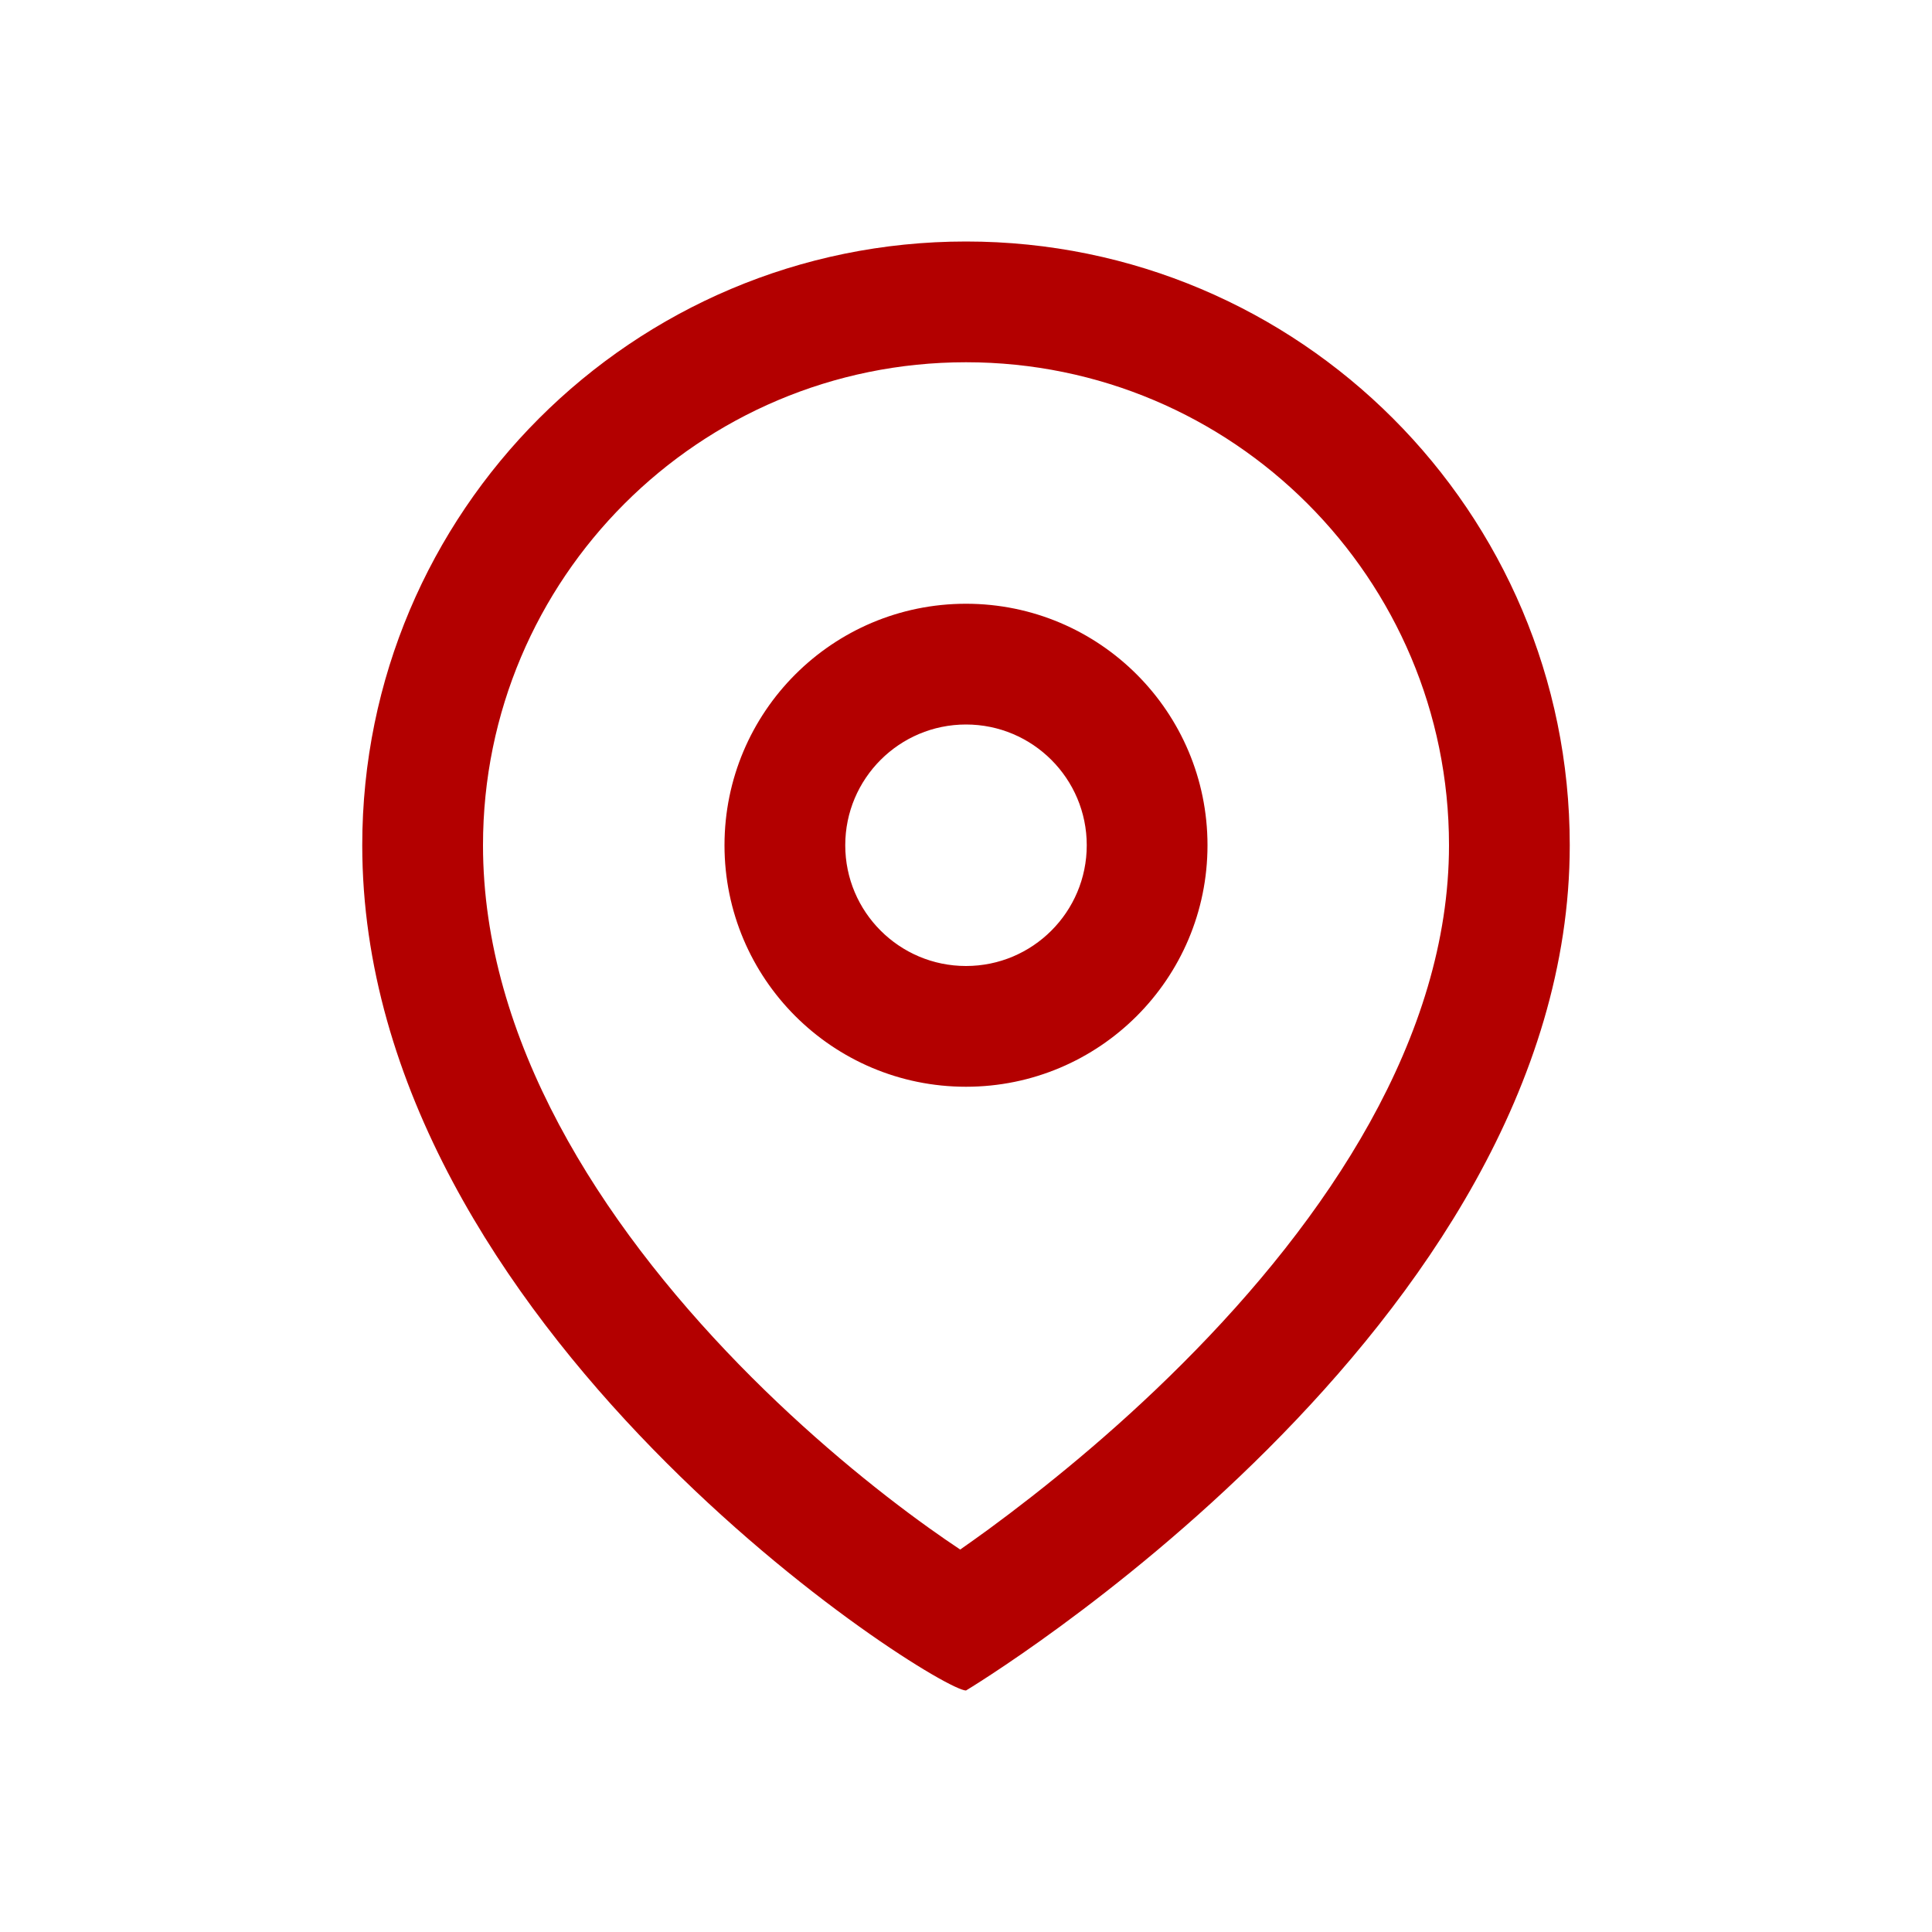
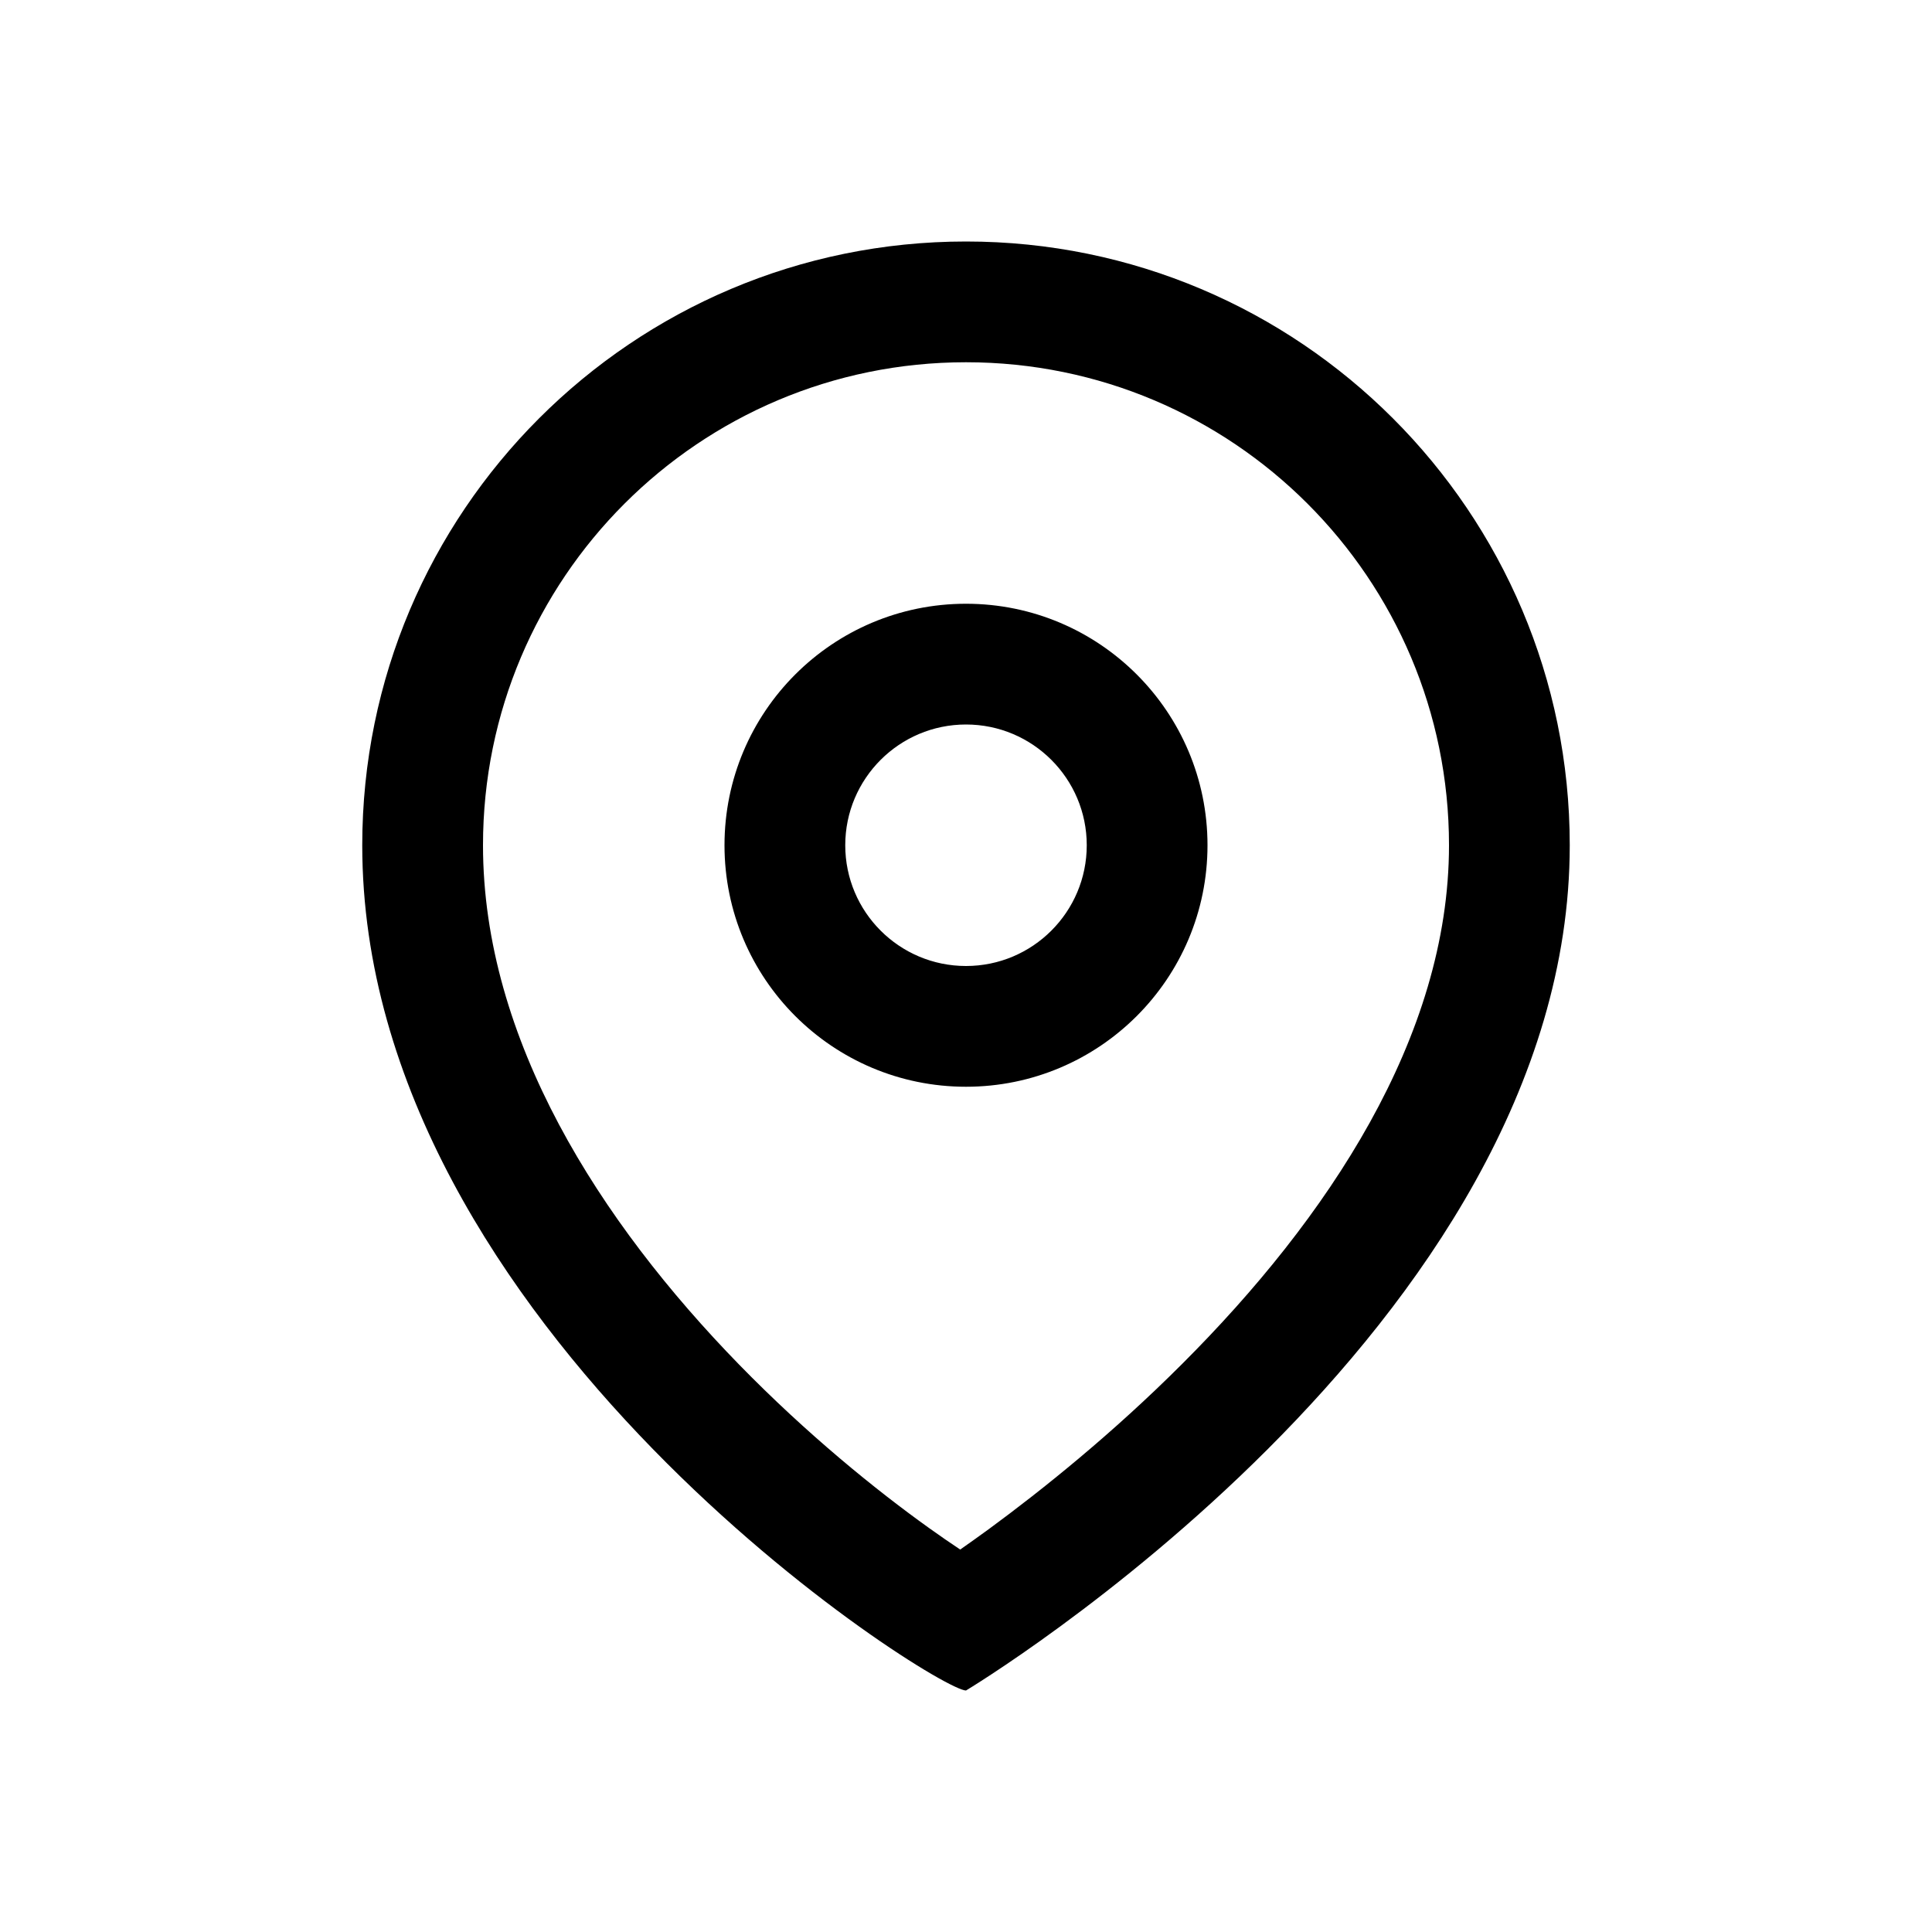
<svg xmlns="http://www.w3.org/2000/svg" width="800px" height="800px" viewBox="0 0 24 24" fill="none">
-   <path fill-rule="evenodd" clip-rule="evenodd" d="M12.285 18.994C12.157 19.087 12.037 19.173 11.928 19.249C11.812 19.172 11.683 19.083 11.543 18.983C10.883 18.511 10.027 17.818 9.183 16.953C7.454 15.179 6 12.915 6 10.5C6 7.186 8.686 4.5 12 4.5C15.314 4.5 18 7.186 18 10.5C18 12.889 16.482 15.147 14.689 16.939C13.82 17.809 12.944 18.51 12.285 18.994ZM19.5 10.5C19.5 16.5 12 21 12 21C11.625 21 4.5 16.5 4.5 10.5C4.5 6.358 7.858 3 12 3C16.142 3 19.5 6.358 19.5 10.5ZM13.5 10.5C13.5 11.328 12.828 12 12 12C11.172 12 10.5 11.328 10.5 10.5C10.5 9.672 11.172 9 12 9C12.828 9 13.5 9.672 13.5 10.5ZM15 10.5C15 12.157 13.657 13.5 12 13.5C10.343 13.5 9 12.157 9 10.5C9 8.843 10.343 7.5 12 7.5C13.657 7.5 15 8.843 15 10.5Z" fill="#B30000" />
+   <path fill-rule="evenodd" clip-rule="evenodd" d="M12.285 18.994C12.157 19.087 12.037 19.173 11.928 19.249C11.812 19.172 11.683 19.083 11.543 18.983C10.883 18.511 10.027 17.818 9.183 16.953C7.454 15.179 6 12.915 6 10.5C6 7.186 8.686 4.5 12 4.5C15.314 4.5 18 7.186 18 10.5C18 12.889 16.482 15.147 14.689 16.939C13.82 17.809 12.944 18.51 12.285 18.994ZM19.5 10.5C19.5 16.5 12 21 12 21C11.625 21 4.5 16.5 4.5 10.5C4.5 6.358 7.858 3 12 3C16.142 3 19.5 6.358 19.5 10.5ZM13.5 10.5C13.5 11.328 12.828 12 12 12C11.172 12 10.5 11.328 10.5 10.5C10.5 9.672 11.172 9 12 9C12.828 9 13.5 9.672 13.5 10.5ZM15 10.5C15 12.157 13.657 13.5 12 13.5C10.343 13.5 9 12.157 9 10.5C9 8.843 10.343 7.5 12 7.5C13.657 7.5 15 8.843 15 10.5Z" fill="#000000" />
</svg>
